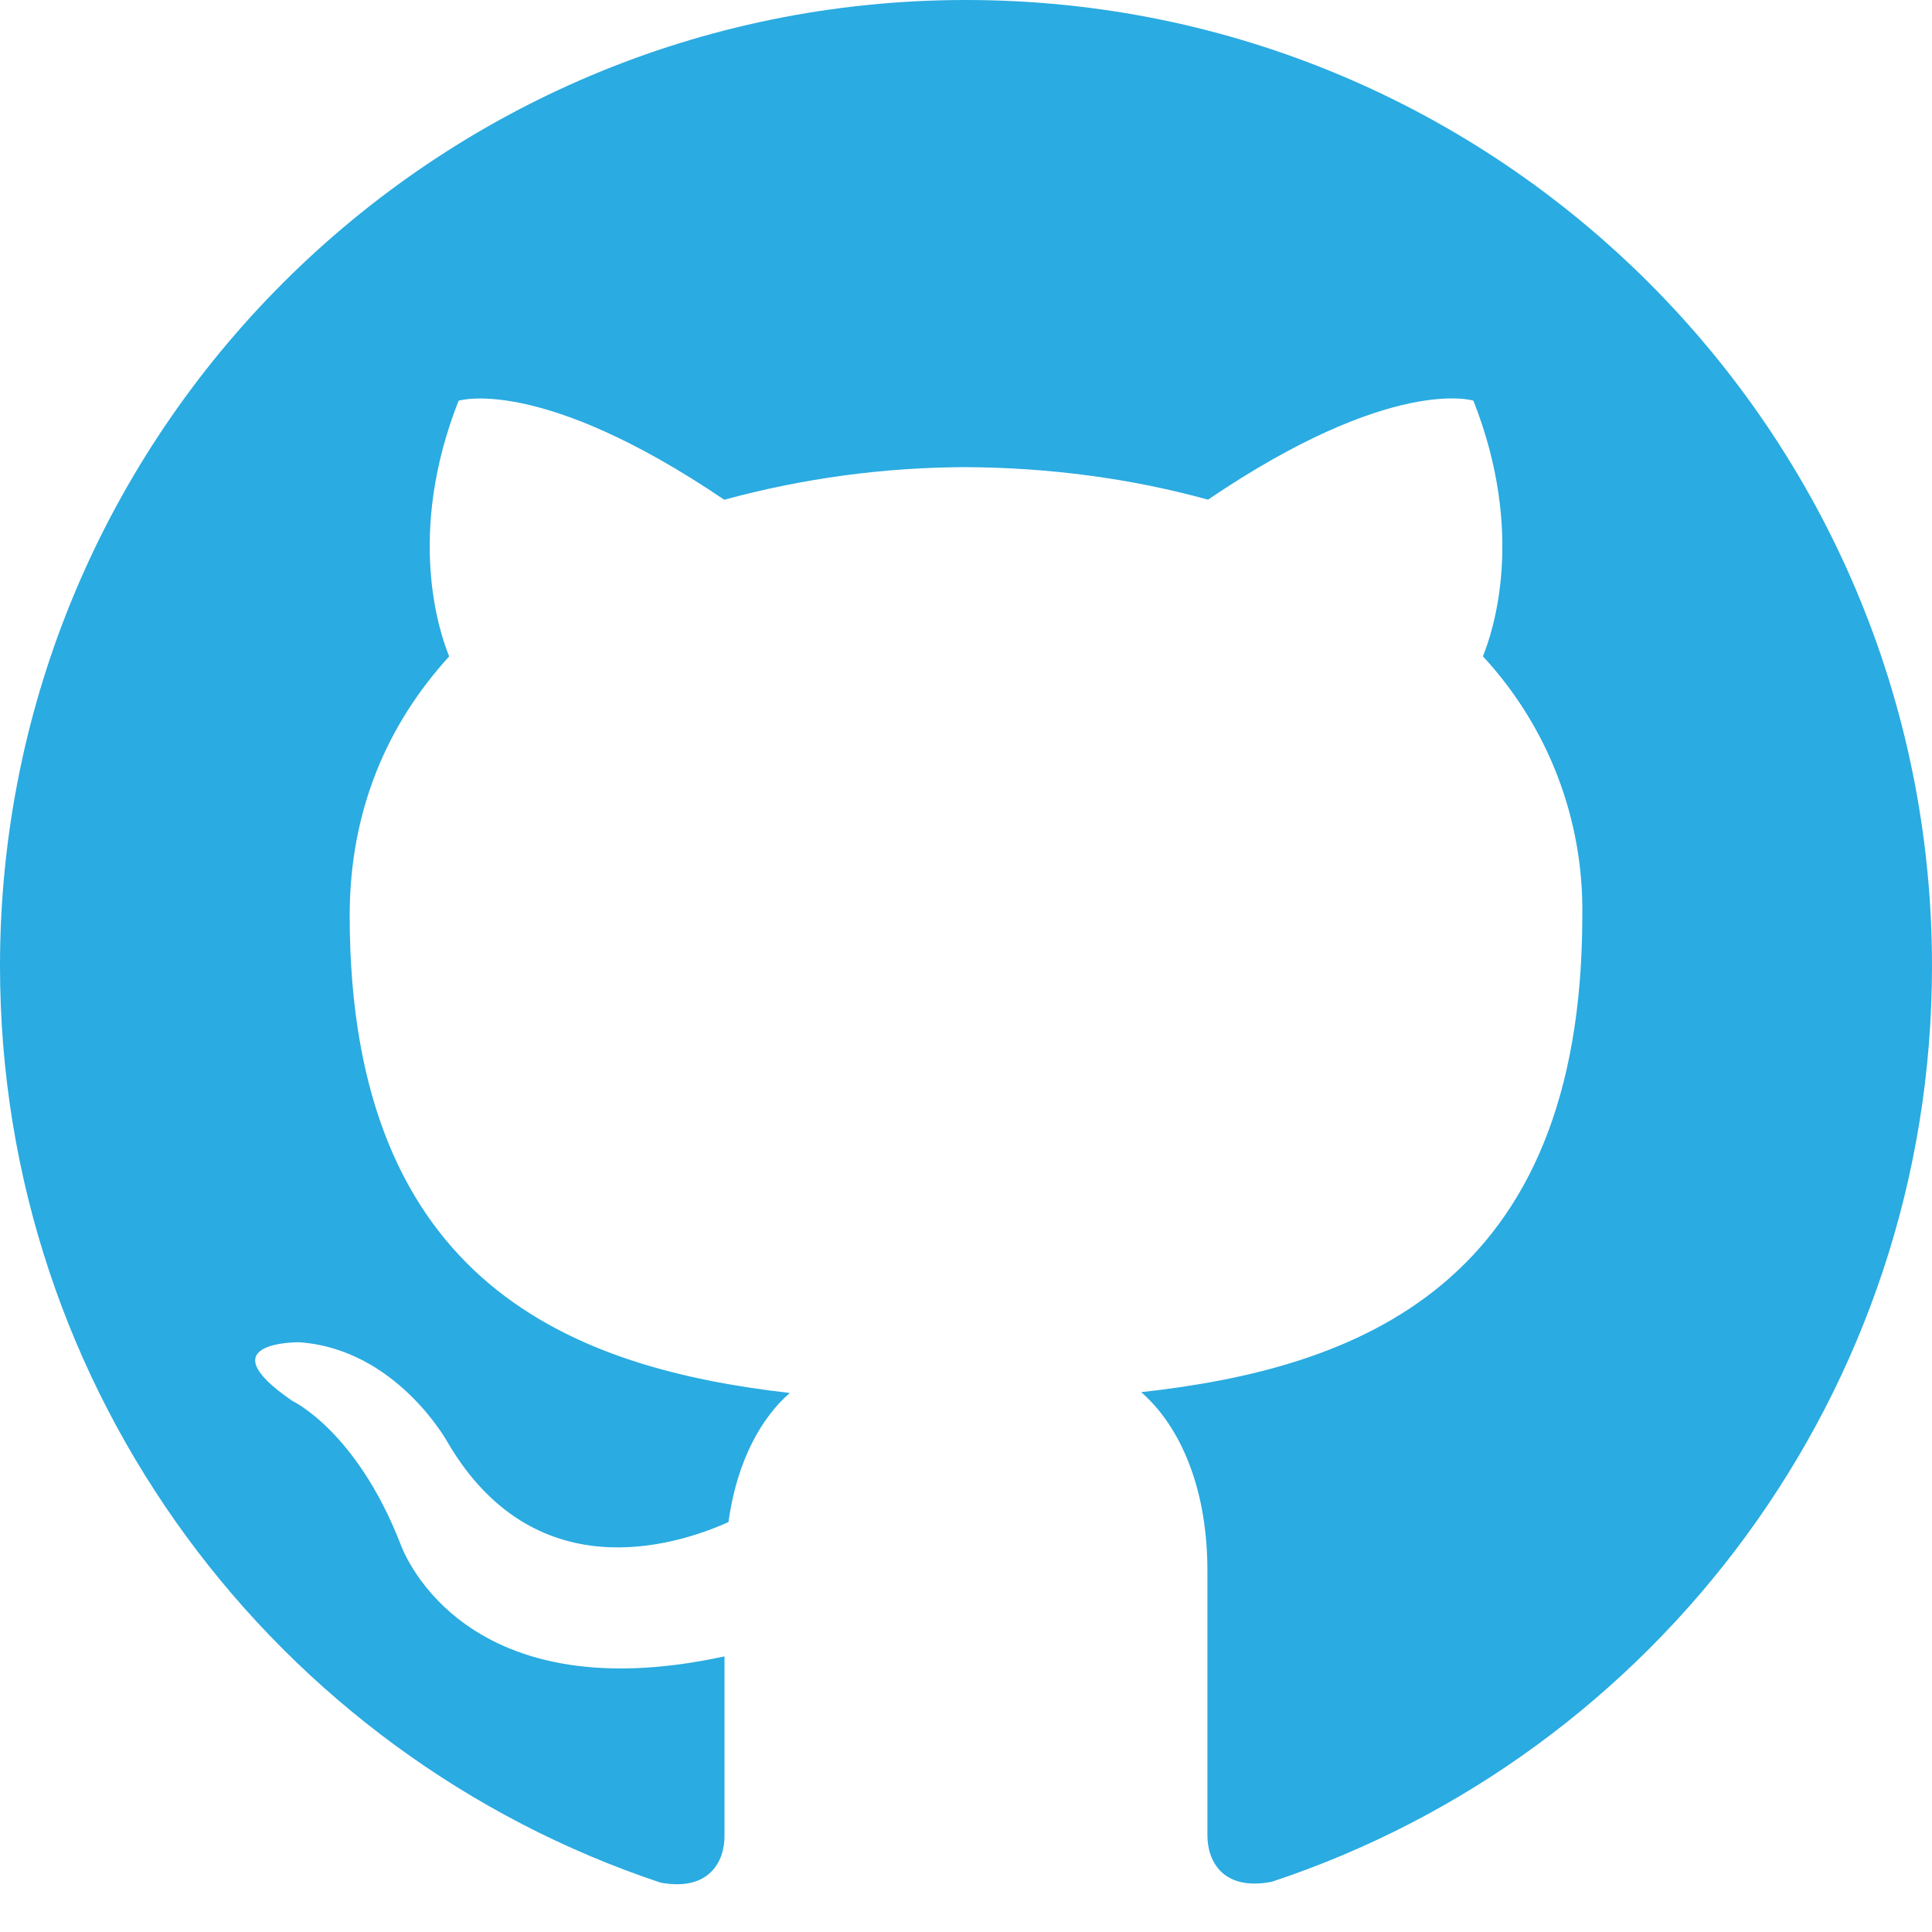
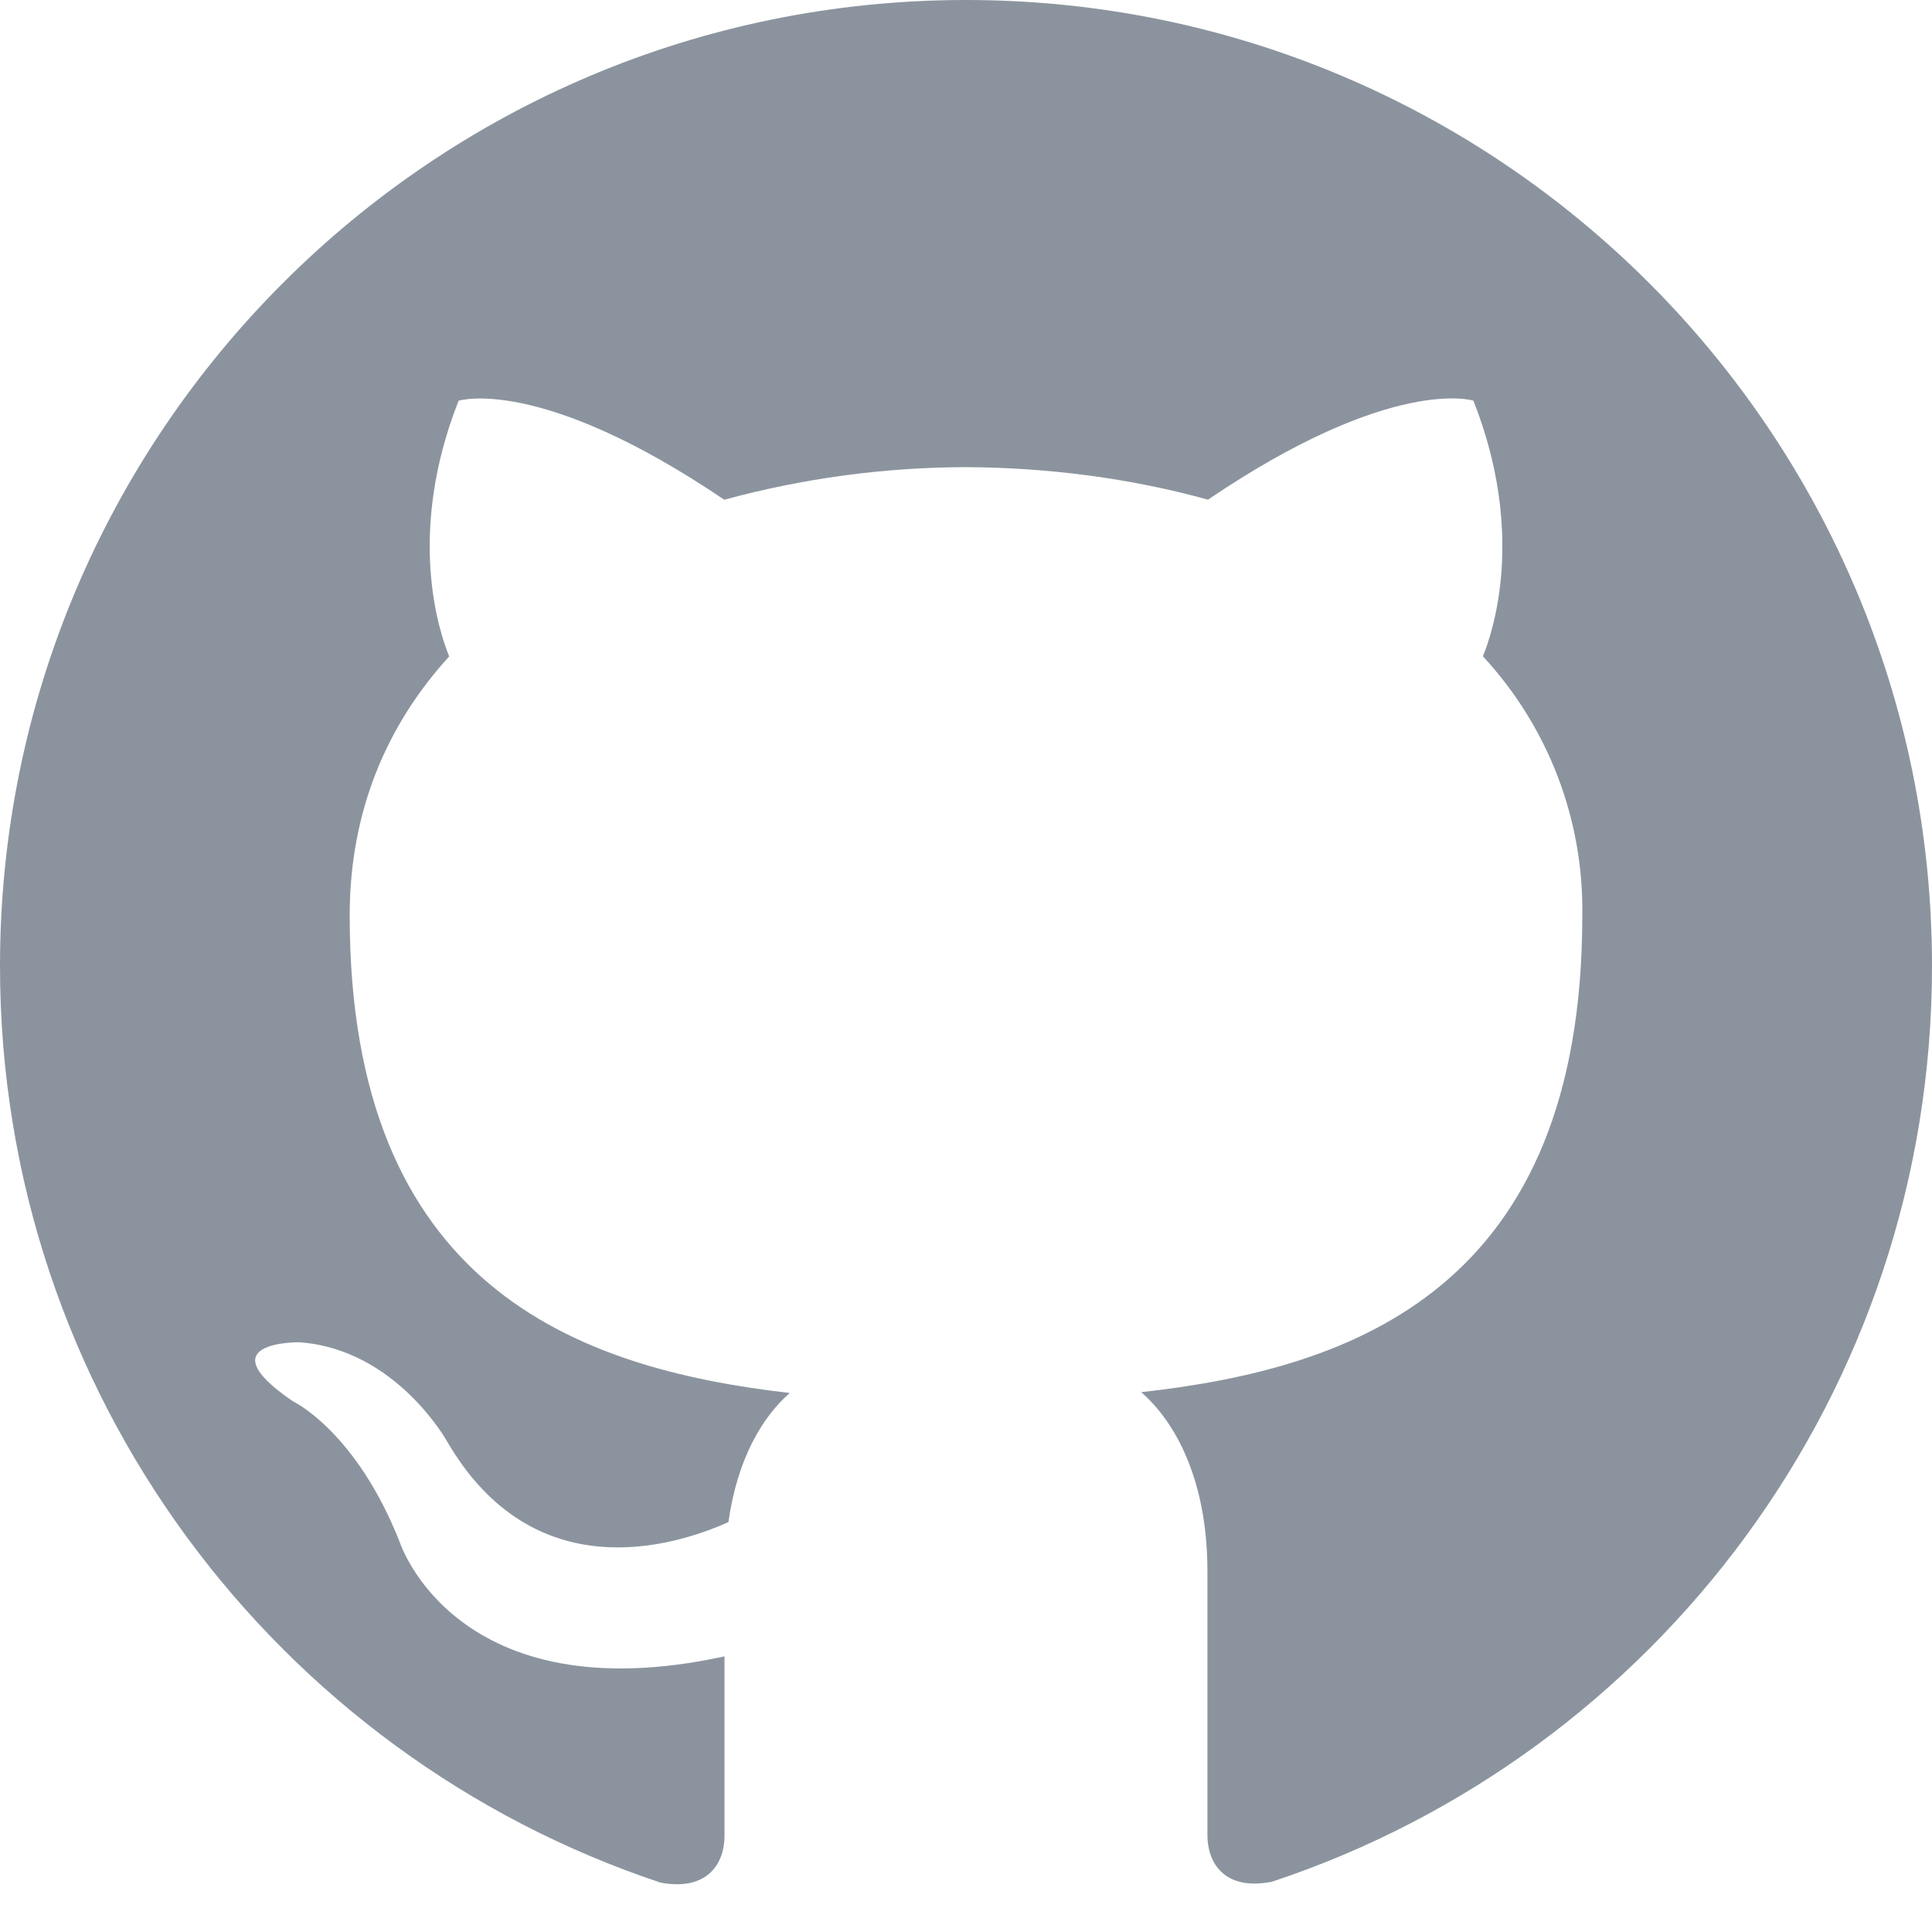
- <svg xmlns="http://www.w3.org/2000/svg" fill="#2AABE1" width="16" height="16" viewBox="0 0 24 24">
+ <svg xmlns="http://www.w3.org/2000/svg" width="15" height="15" viewBox="0 0 24 24" fill="#8b949e">
  <path d="M12 0C5.374 0 0 5.373 0 12c0 5.302 3.438 9.8 8.207 11.387.6.11.793-.26.793-.577v-2.234c-3.338.726-4.033-1.416-4.033-1.416-.546-1.387-1.333-1.756-1.333-1.756-1.09-.745.083-.73.083-.73 1.205.084 1.84 1.237 1.84 1.237 1.07 1.834 2.807 1.304 3.492.997.107-.775.418-1.305.762-1.604-2.665-.305-5.467-1.334-5.467-5.93 0-1.31.47-2.38 1.236-3.22-.124-.303-.535-1.524.117-3.176 0 0 1.008-.322 3.3 1.23A11.51 11.51 0 0 1 12 5.803c1.02.005 2.047.138 3.006.404 2.29-1.552 3.297-1.23 3.297-1.23.653 1.653.242 2.874.118 3.176a4.63 4.63 0 0 1 1.235 3.221c0 4.61-2.807 5.624-5.48 5.92.43.372.823 1.102.823 2.222V22.8c0 .32.192.694.8.576C20.566 21.797 24 17.3 24 12c0-6.627-5.373-12-12-12z" />
</svg>
